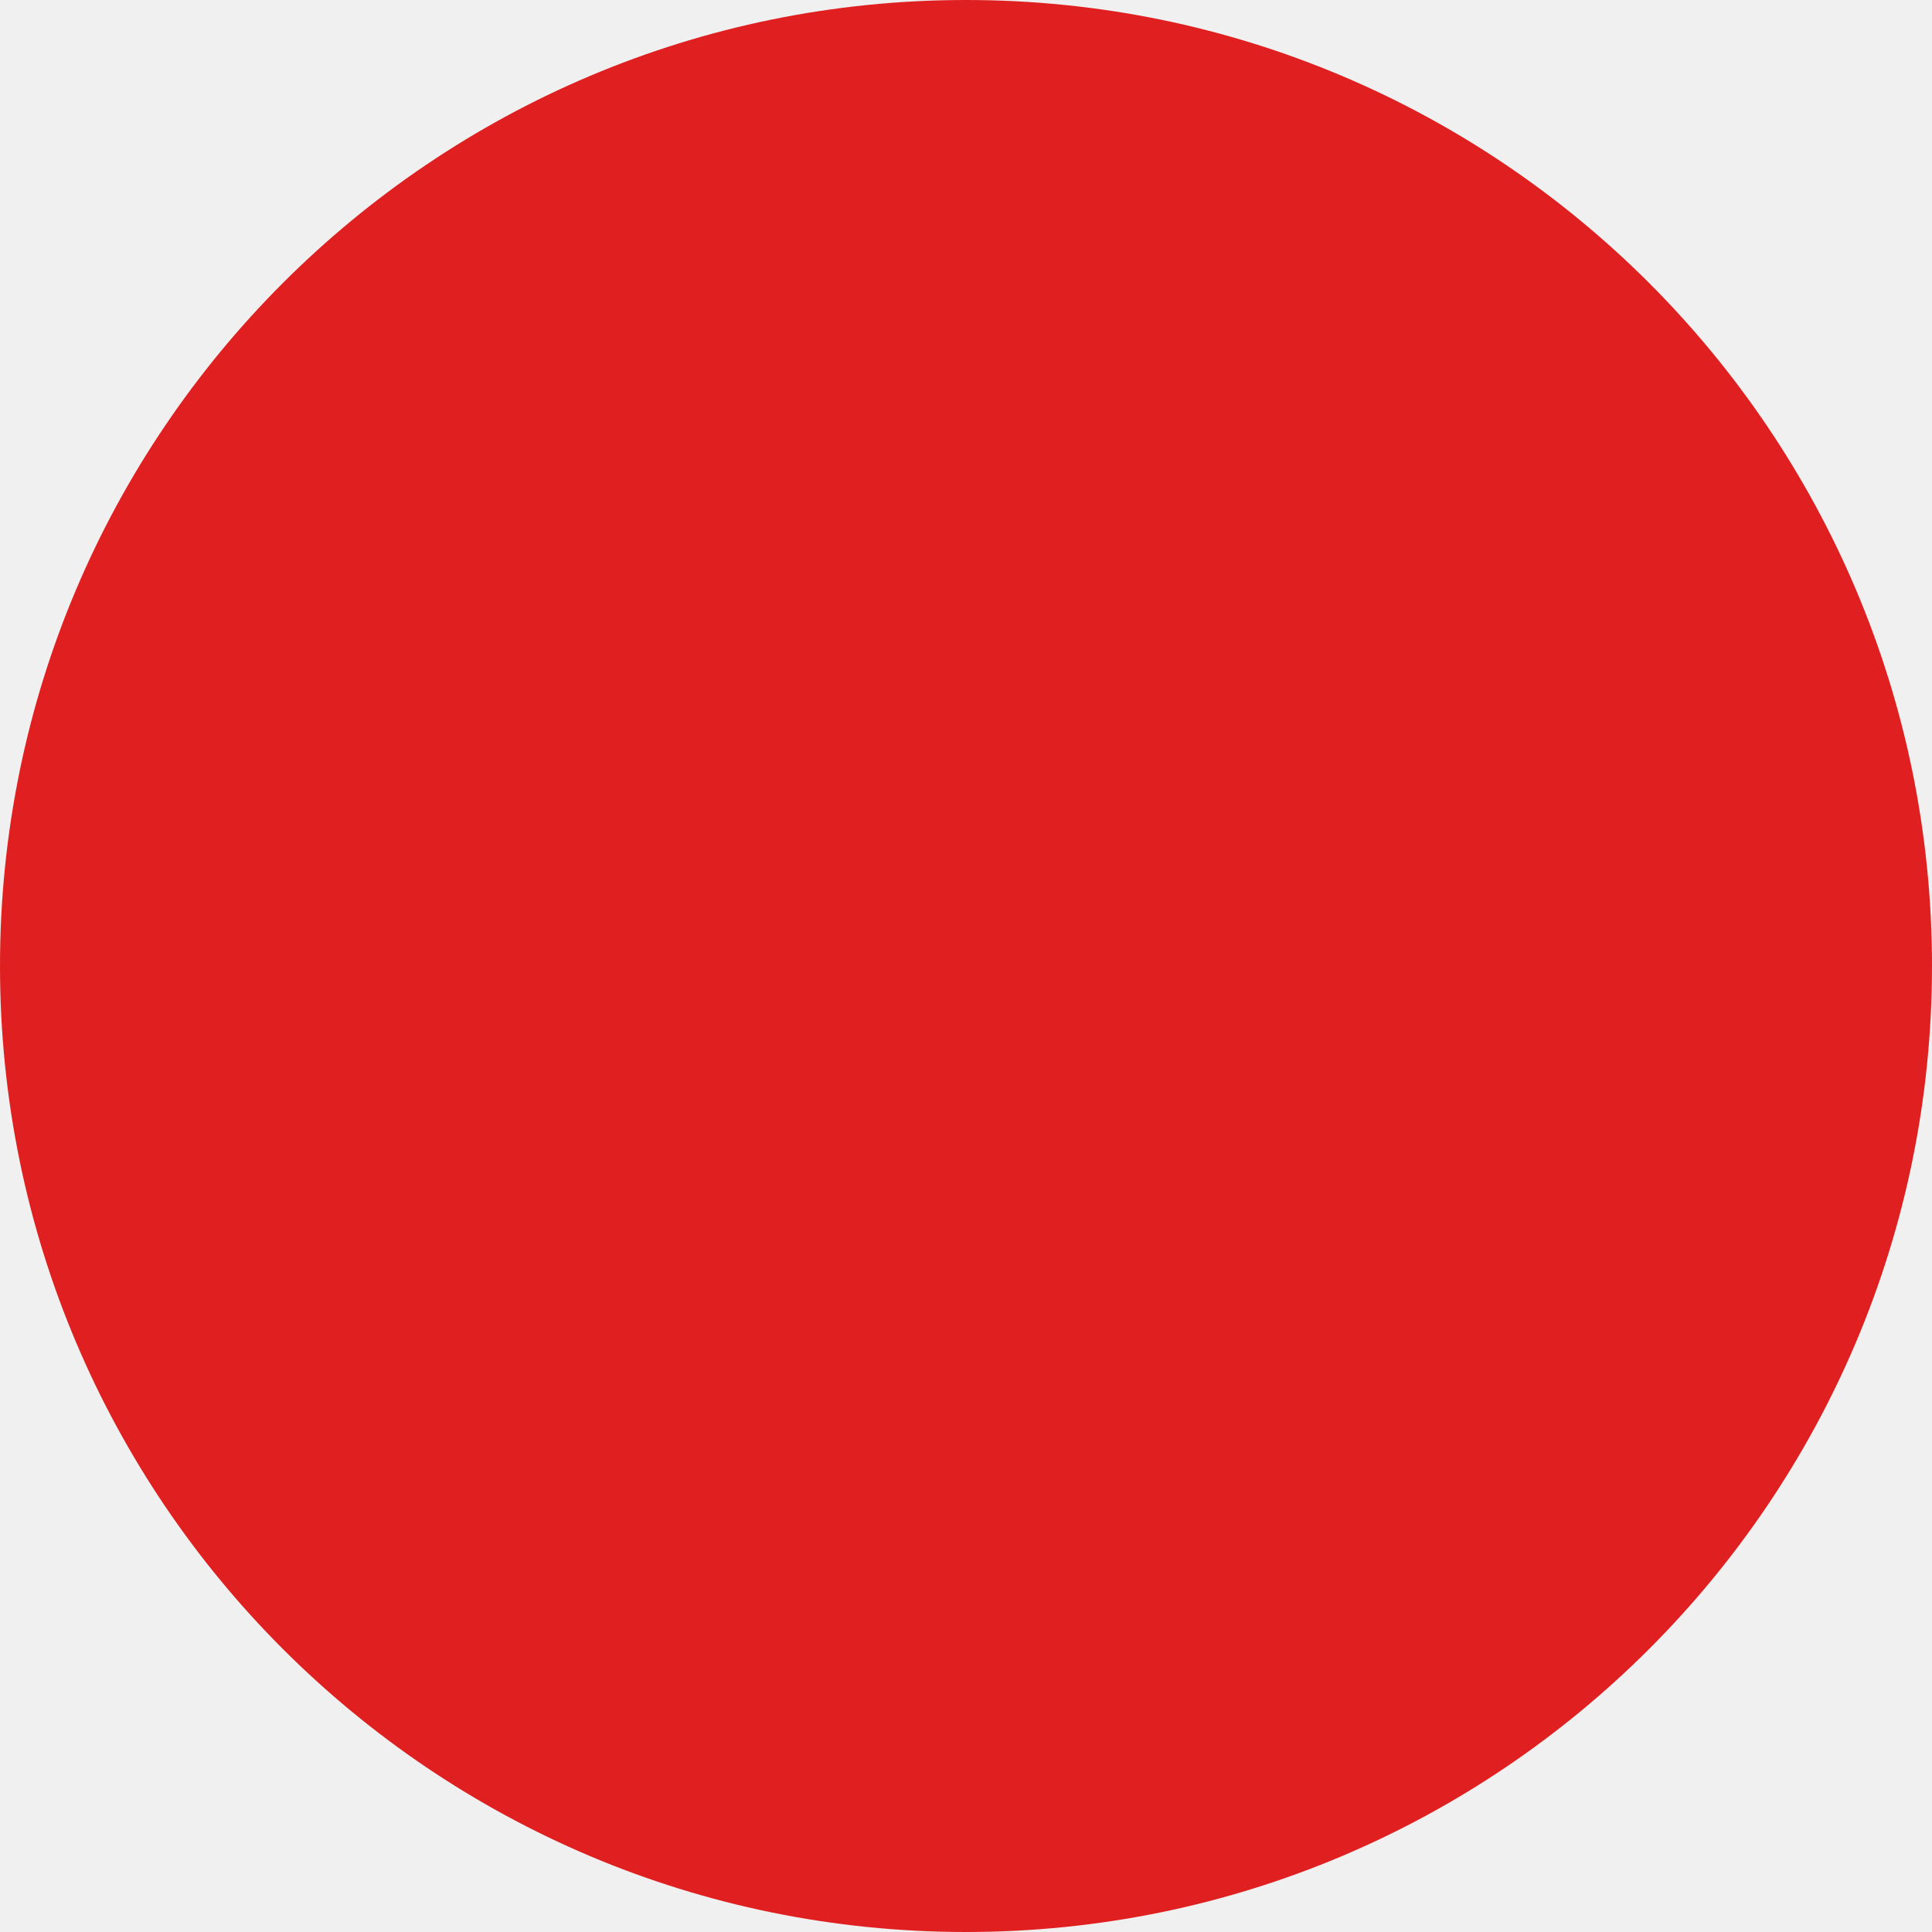
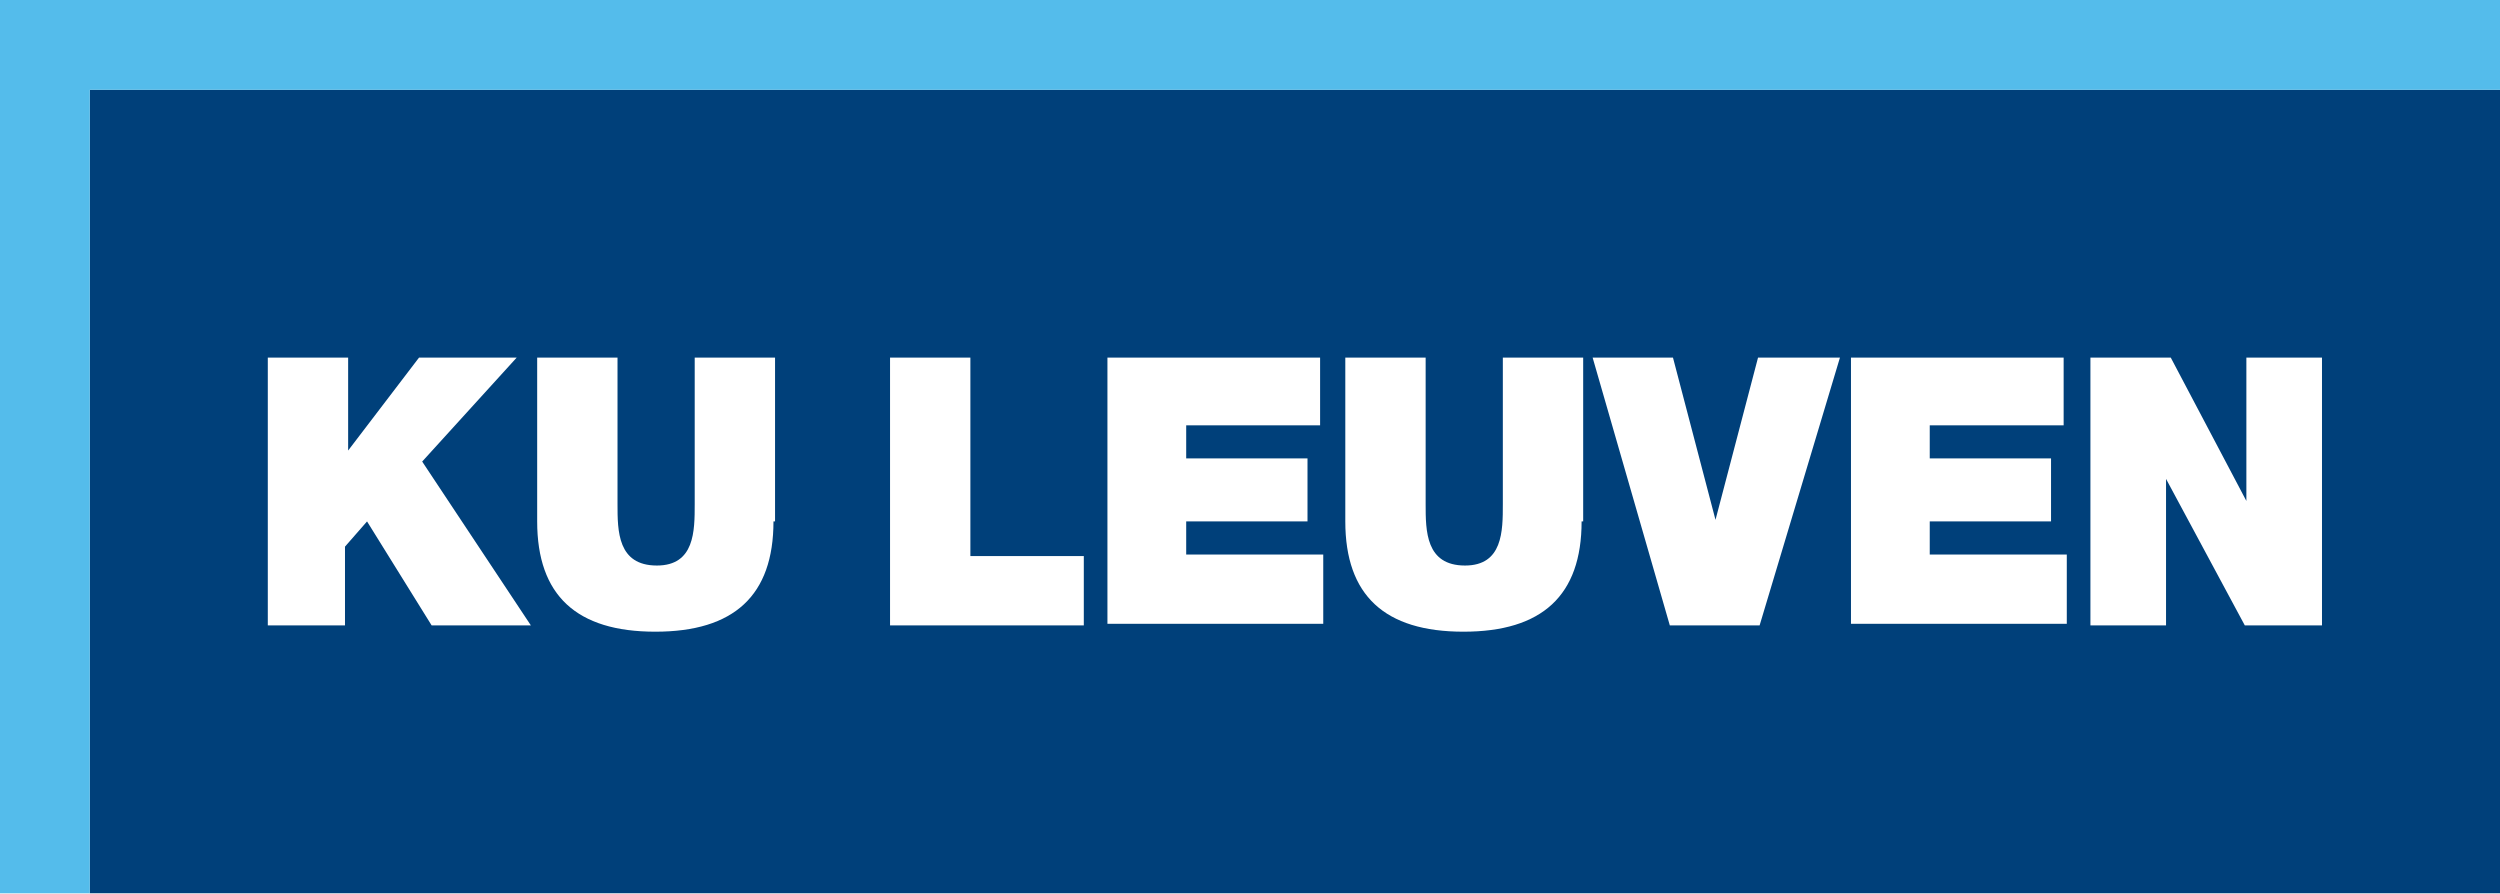
- <svg xmlns="http://www.w3.org/2000/svg" width="87px" height="87px" viewBox="0 0 87 87" version="1.1">
-   <g id="Page-1" stroke="none" stroke-width="1" fill="none" fill-rule="evenodd">
-     <g id="c" transform="translate(-7, -7)" fill="#E02020">
-       <circle id="Oval" cx="50.5" cy="50.5" r="43.5" />
-     </g>
-   </g>
+ <svg xmlns="http://www.w3.org/2000/svg" width="158.7" height="56.7" viewBox="0 0 158.7 56.7">
+   <style>.st0{fill:#00407a}.st1{fill:#54bceb}.st2{fill:none}.st3{fill:#fff}</style>
+   <path class="st0" d="M5.7 5.7h153.1v51H5.7z" />
+   <path class="st1" d="M0 0v56.7h5.7v-51h153V0z" />
+   <path class="st2" d="M17 22.7h130.4v17H17z" />
+   <path class="st3" d="M17 22.7h5.1v5.9l4.5-5.9h6.2l-6 6.6 6.9 10.4h-6.3l-4.1-6.6-1.4 1.6v5H17v-17zm32.1 10.4c0 4.7-2.5 7-7.5 7s-7.5-2.3-7.5-7V22.7h5.1V32c0 1.7 0 3.9 2.5 3.9 2.4 0 2.4-2.2 2.4-3.9v-9.3h5.1v10.4zm7.4-10.4h5.1v12.6h7.2v4.4H56.5v-17zm13.8 0h13.5V27h-8.5v2.1H83v4h-7.7v2.1H84v4.4H70.3V22.7zm30.1 10.4c0 4.7-2.5 7-7.5 7s-7.5-2.3-7.5-7V22.7h5.1V32c0 1.7 0 3.9 2.5 3.9 2.4 0 2.4-2.2 2.4-3.9v-9.3h5.1v10.4zm11.3 6.6H106l-4.9-17h5.1l2.7 10.3 2.7-10.3h5.2l-5.1 17zm5.8-17H131V27h-8.5v2.1h7.7v4h-7.7v2.1h8.7v4.4h-13.7V22.7zm15.1 0h5.2l4.8 9.1v-9.1h4.8v17h-4.9l-5-9.3v9.3h-4.8v-17z" />
</svg>
